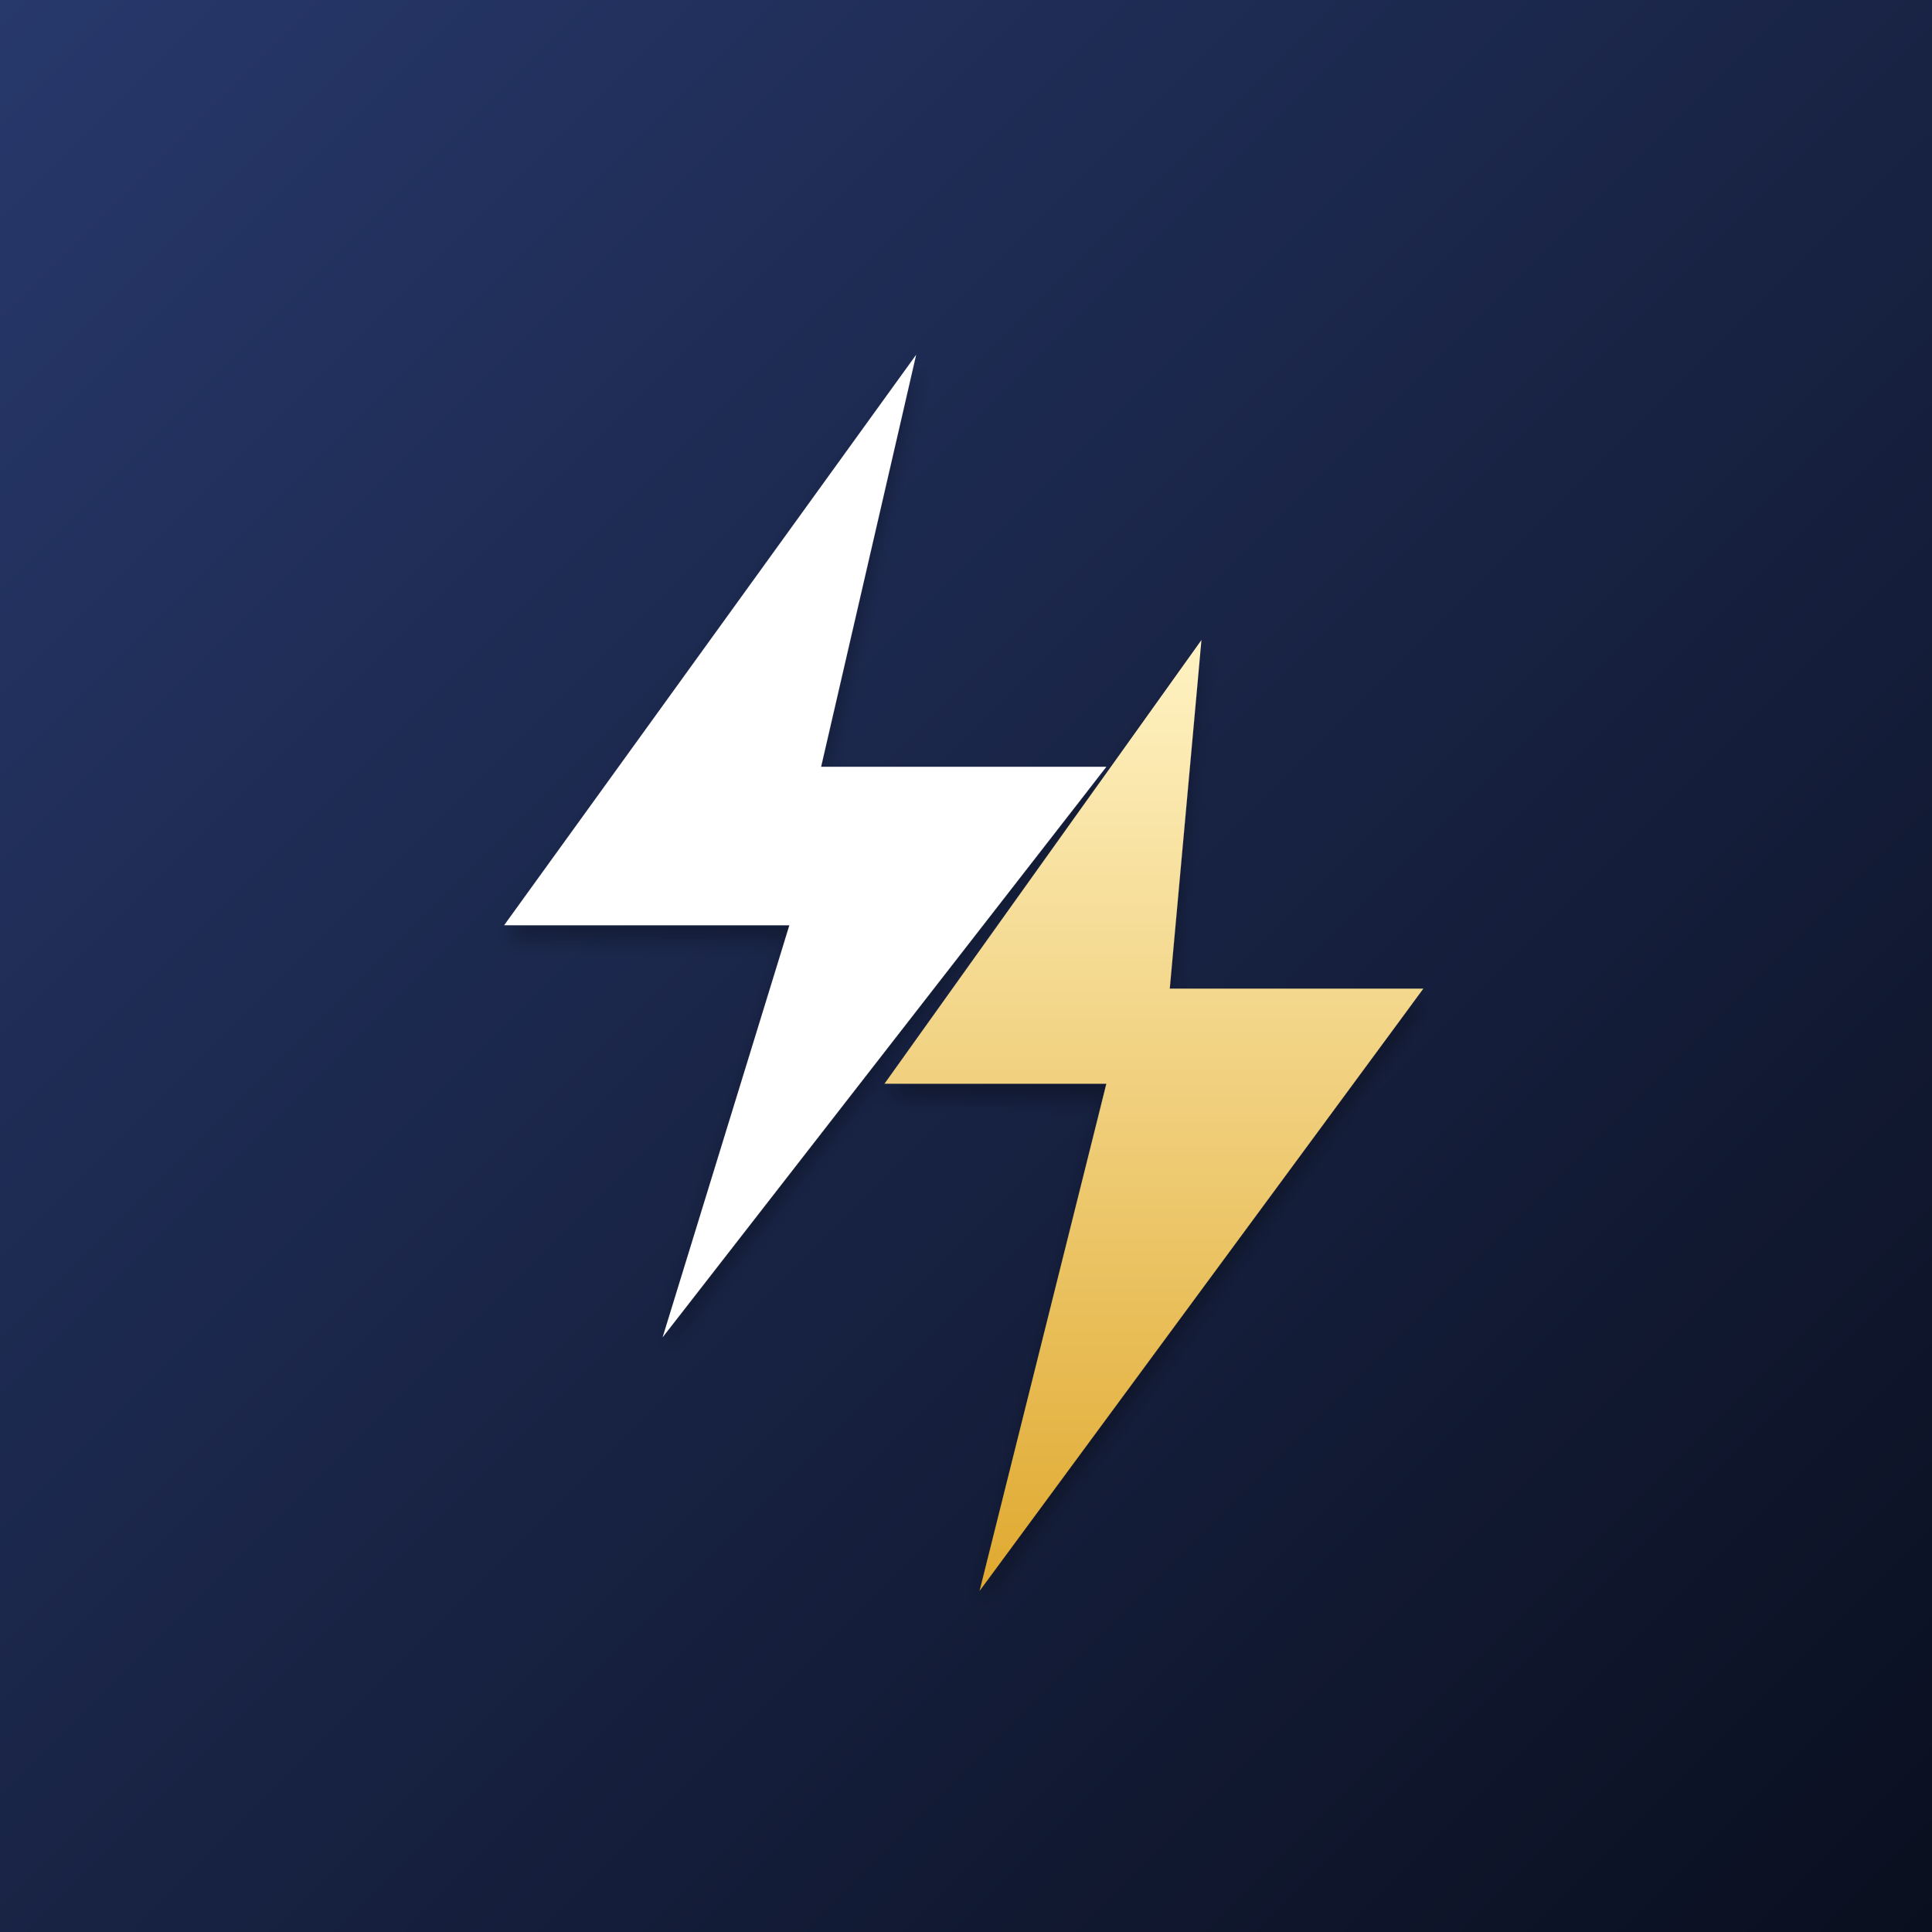
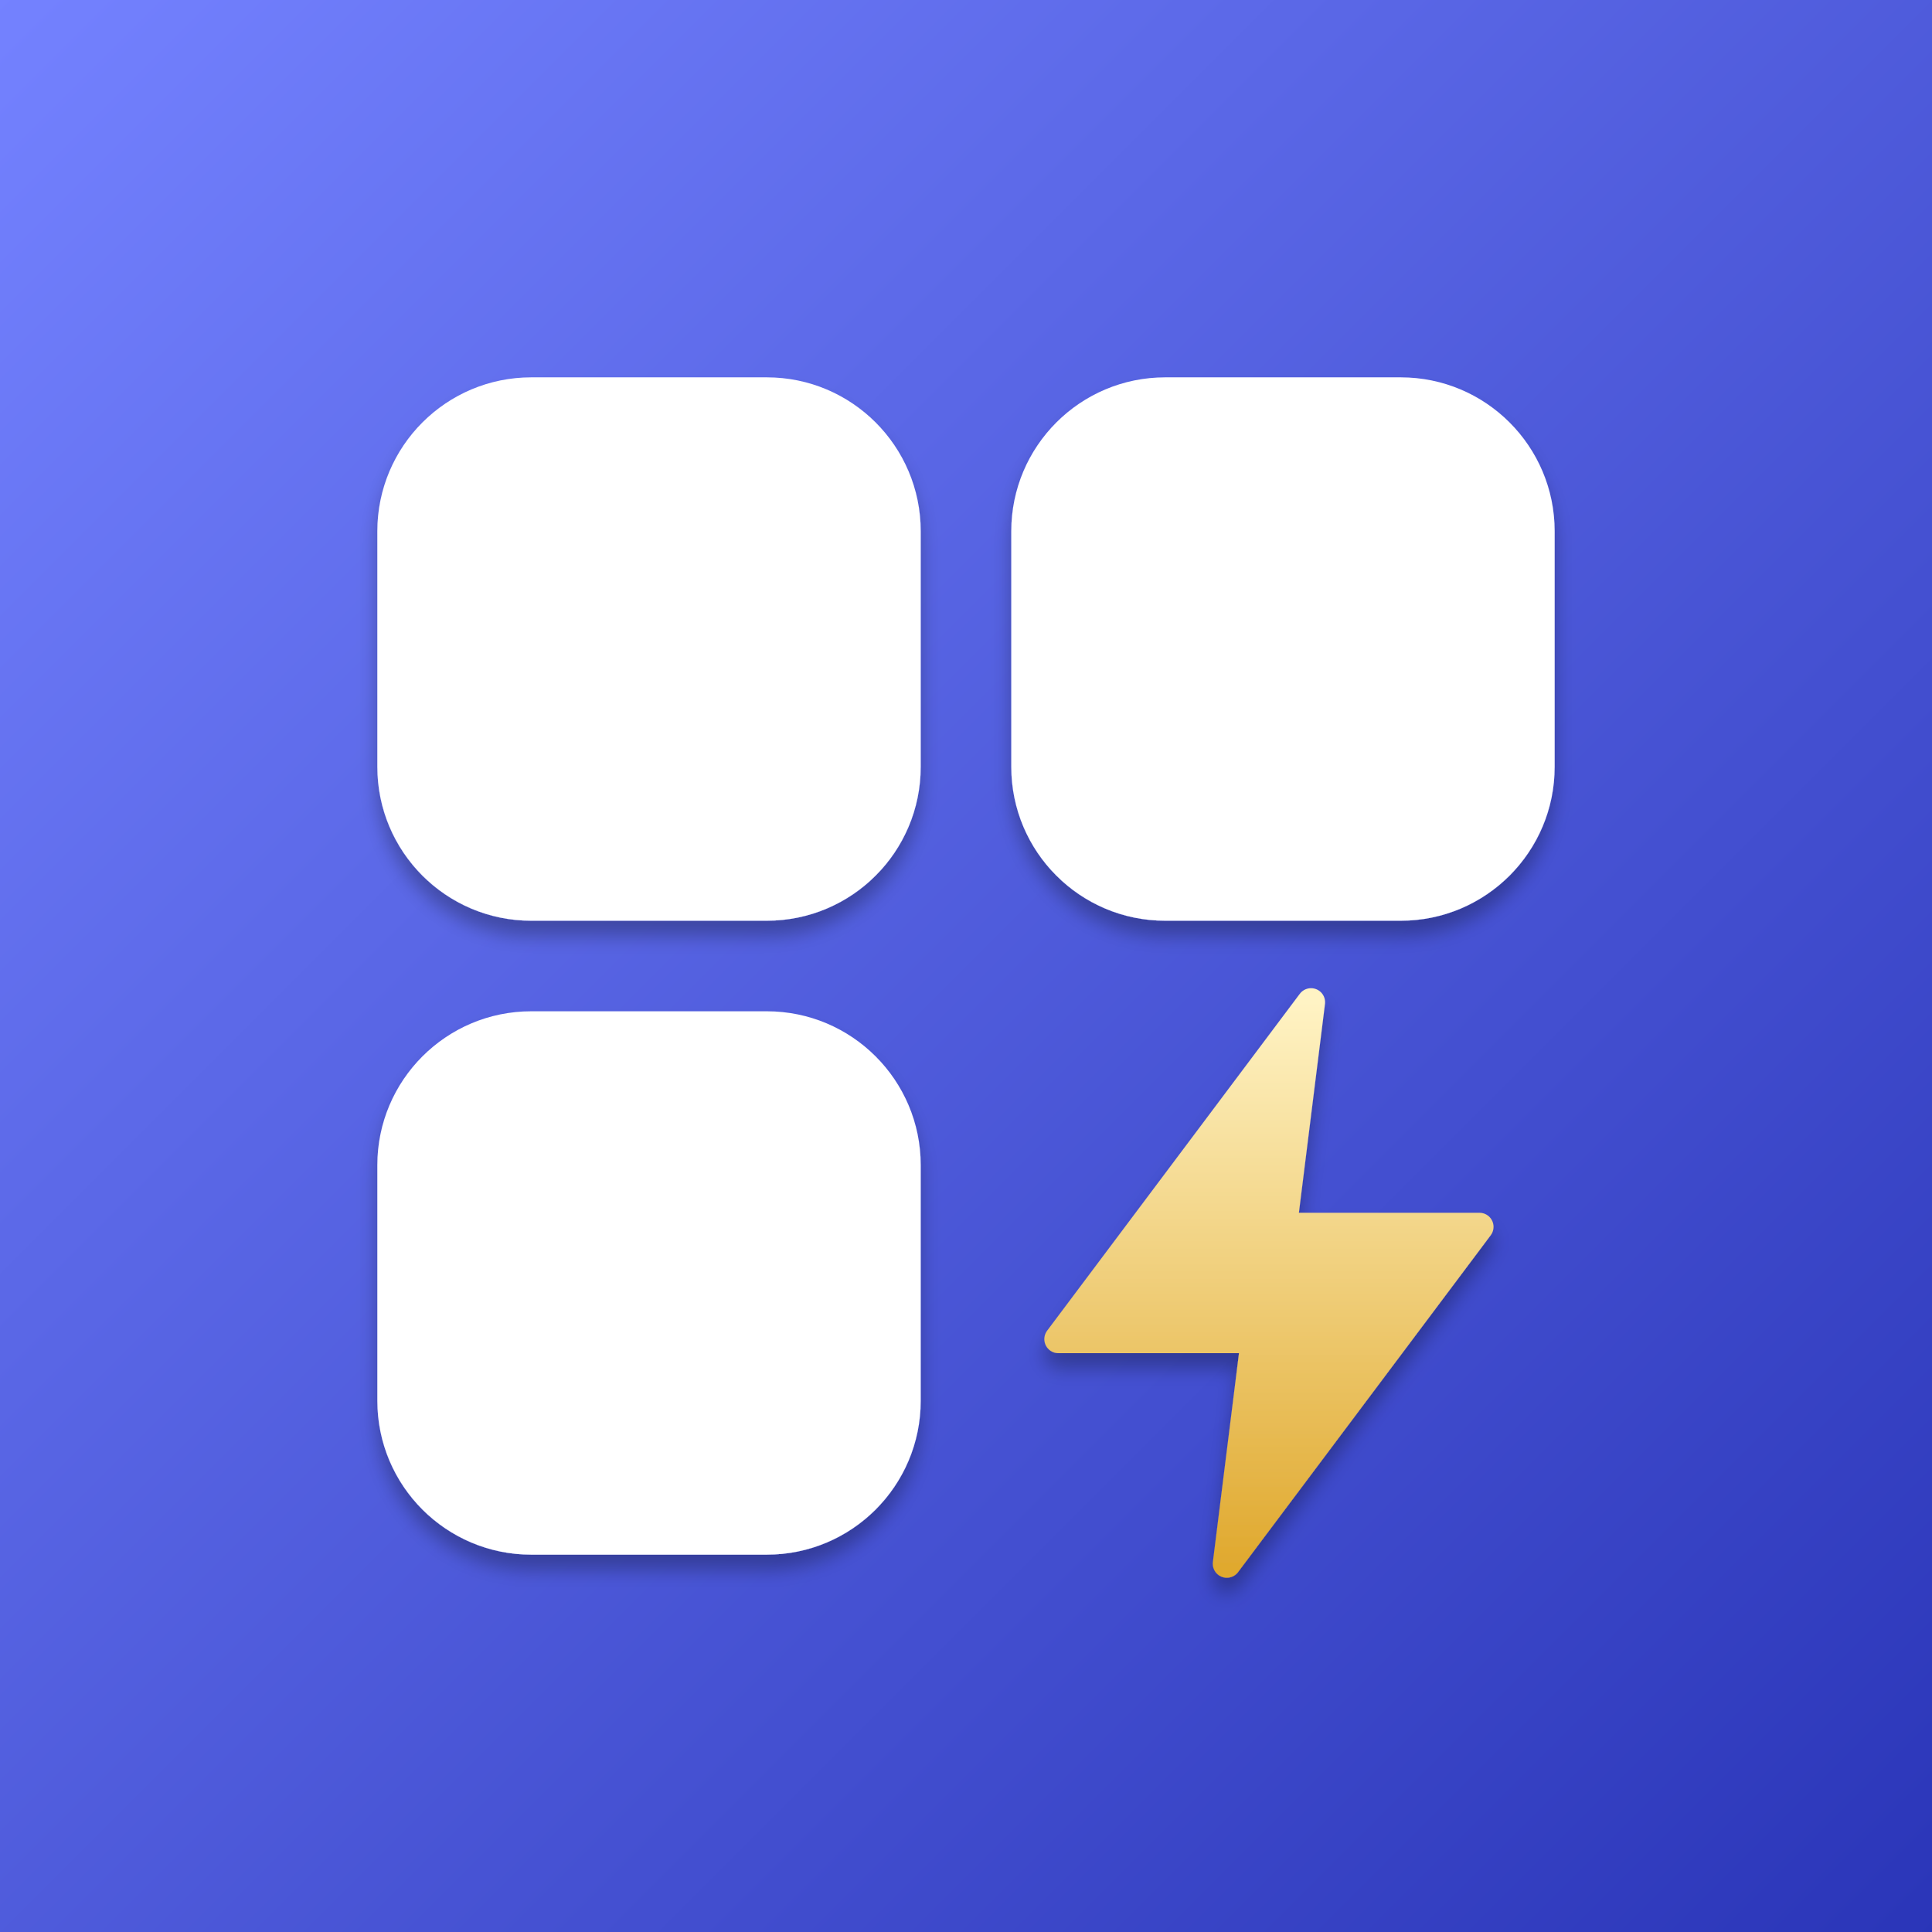
<svg xmlns="http://www.w3.org/2000/svg" viewBox="0 0 512 512">
  <defs>
    <linearGradient id="bg" x1="0" y1="0" x2="1" y2="1">
-       <stop offset="0" stop-color="#27386b" />
-       <stop offset="1" stop-color="#0a0f1f" />
+       <stop offset="0" stop-color="#7482ff" />
+       <stop offset="1" stop-color="#2a35b8" />
    </linearGradient>
    <filter id="sh" x="-20%" y="-20%" width="140%" height="150%">
      <feDropShadow dx="0" dy="4" stdDeviation="2.5" flood-color="#000" flood-opacity=".28" />
    </filter>
  </defs>
  <rect width="512" height="512" fill="url(#bg)" />
  <g filter="url(#sh)">
    <g transform="translate(256 256) scale(1.2) translate(-256 -256)">
      <linearGradient id="gold" x1="0" y1="0" x2="0" y2="1">
        <stop offset="0" stop-color="#fff3c4" />
        <stop offset="1" stop-color="#e0a92f" />
      </linearGradient>
-       <g transform="translate(70 86) scale(3.5)">
-         <path d="M50 10L24 46H42L34 72L62 36H44Z" fill="#fff" />
-         <path d="M68 28L48 56H62L54 88L82 50H66Z" fill="url(#gold)" />
+       <g fill="#fff">
+         <rect x="126" y="126" width="120" height="120" rx="34" />
+         <rect x="266" y="126" width="120" height="120" rx="34" />
+         <rect x="126" y="266" width="120" height="120" rx="34" />
      </g>
+       <path transform="translate(326 326) scale(6.2) translate(-12 -12)" d="M13 2 4 14h7l-1 8 9-12h-7z" fill="url(#gold)" stroke="url(#gold)" stroke-width="1" stroke-linejoin="round" />
    </g>
  </g>
</svg>
